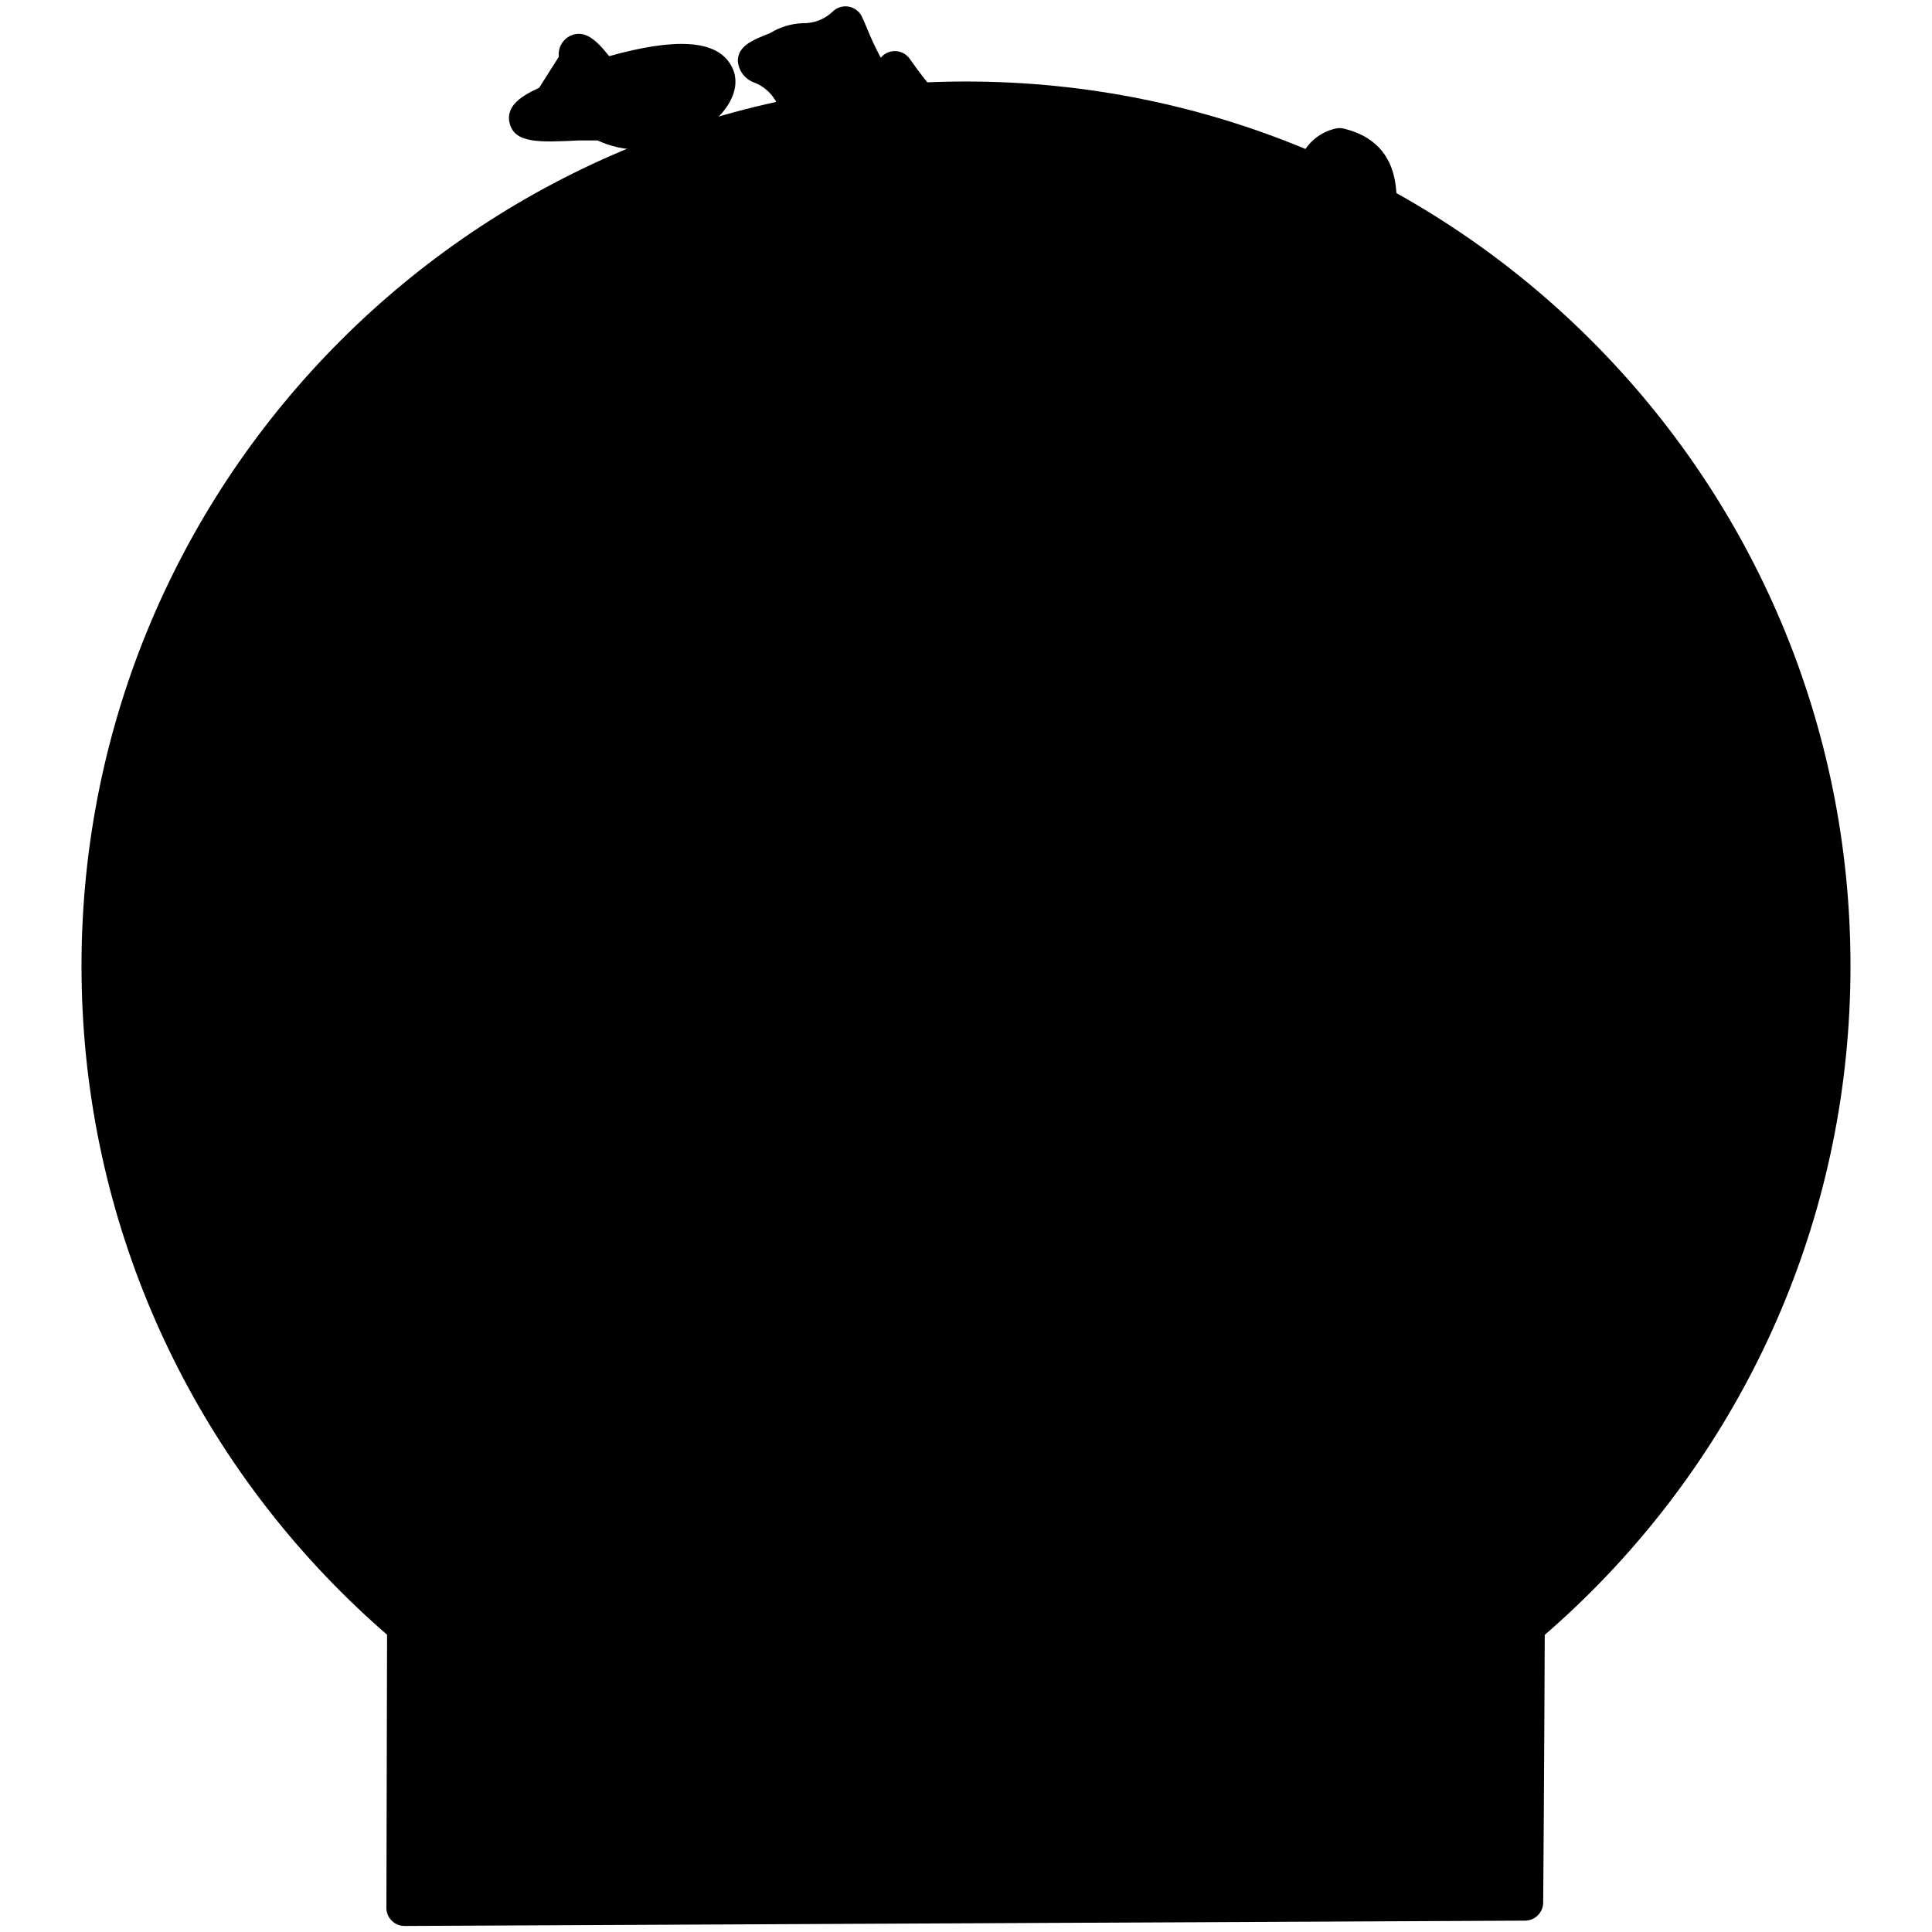
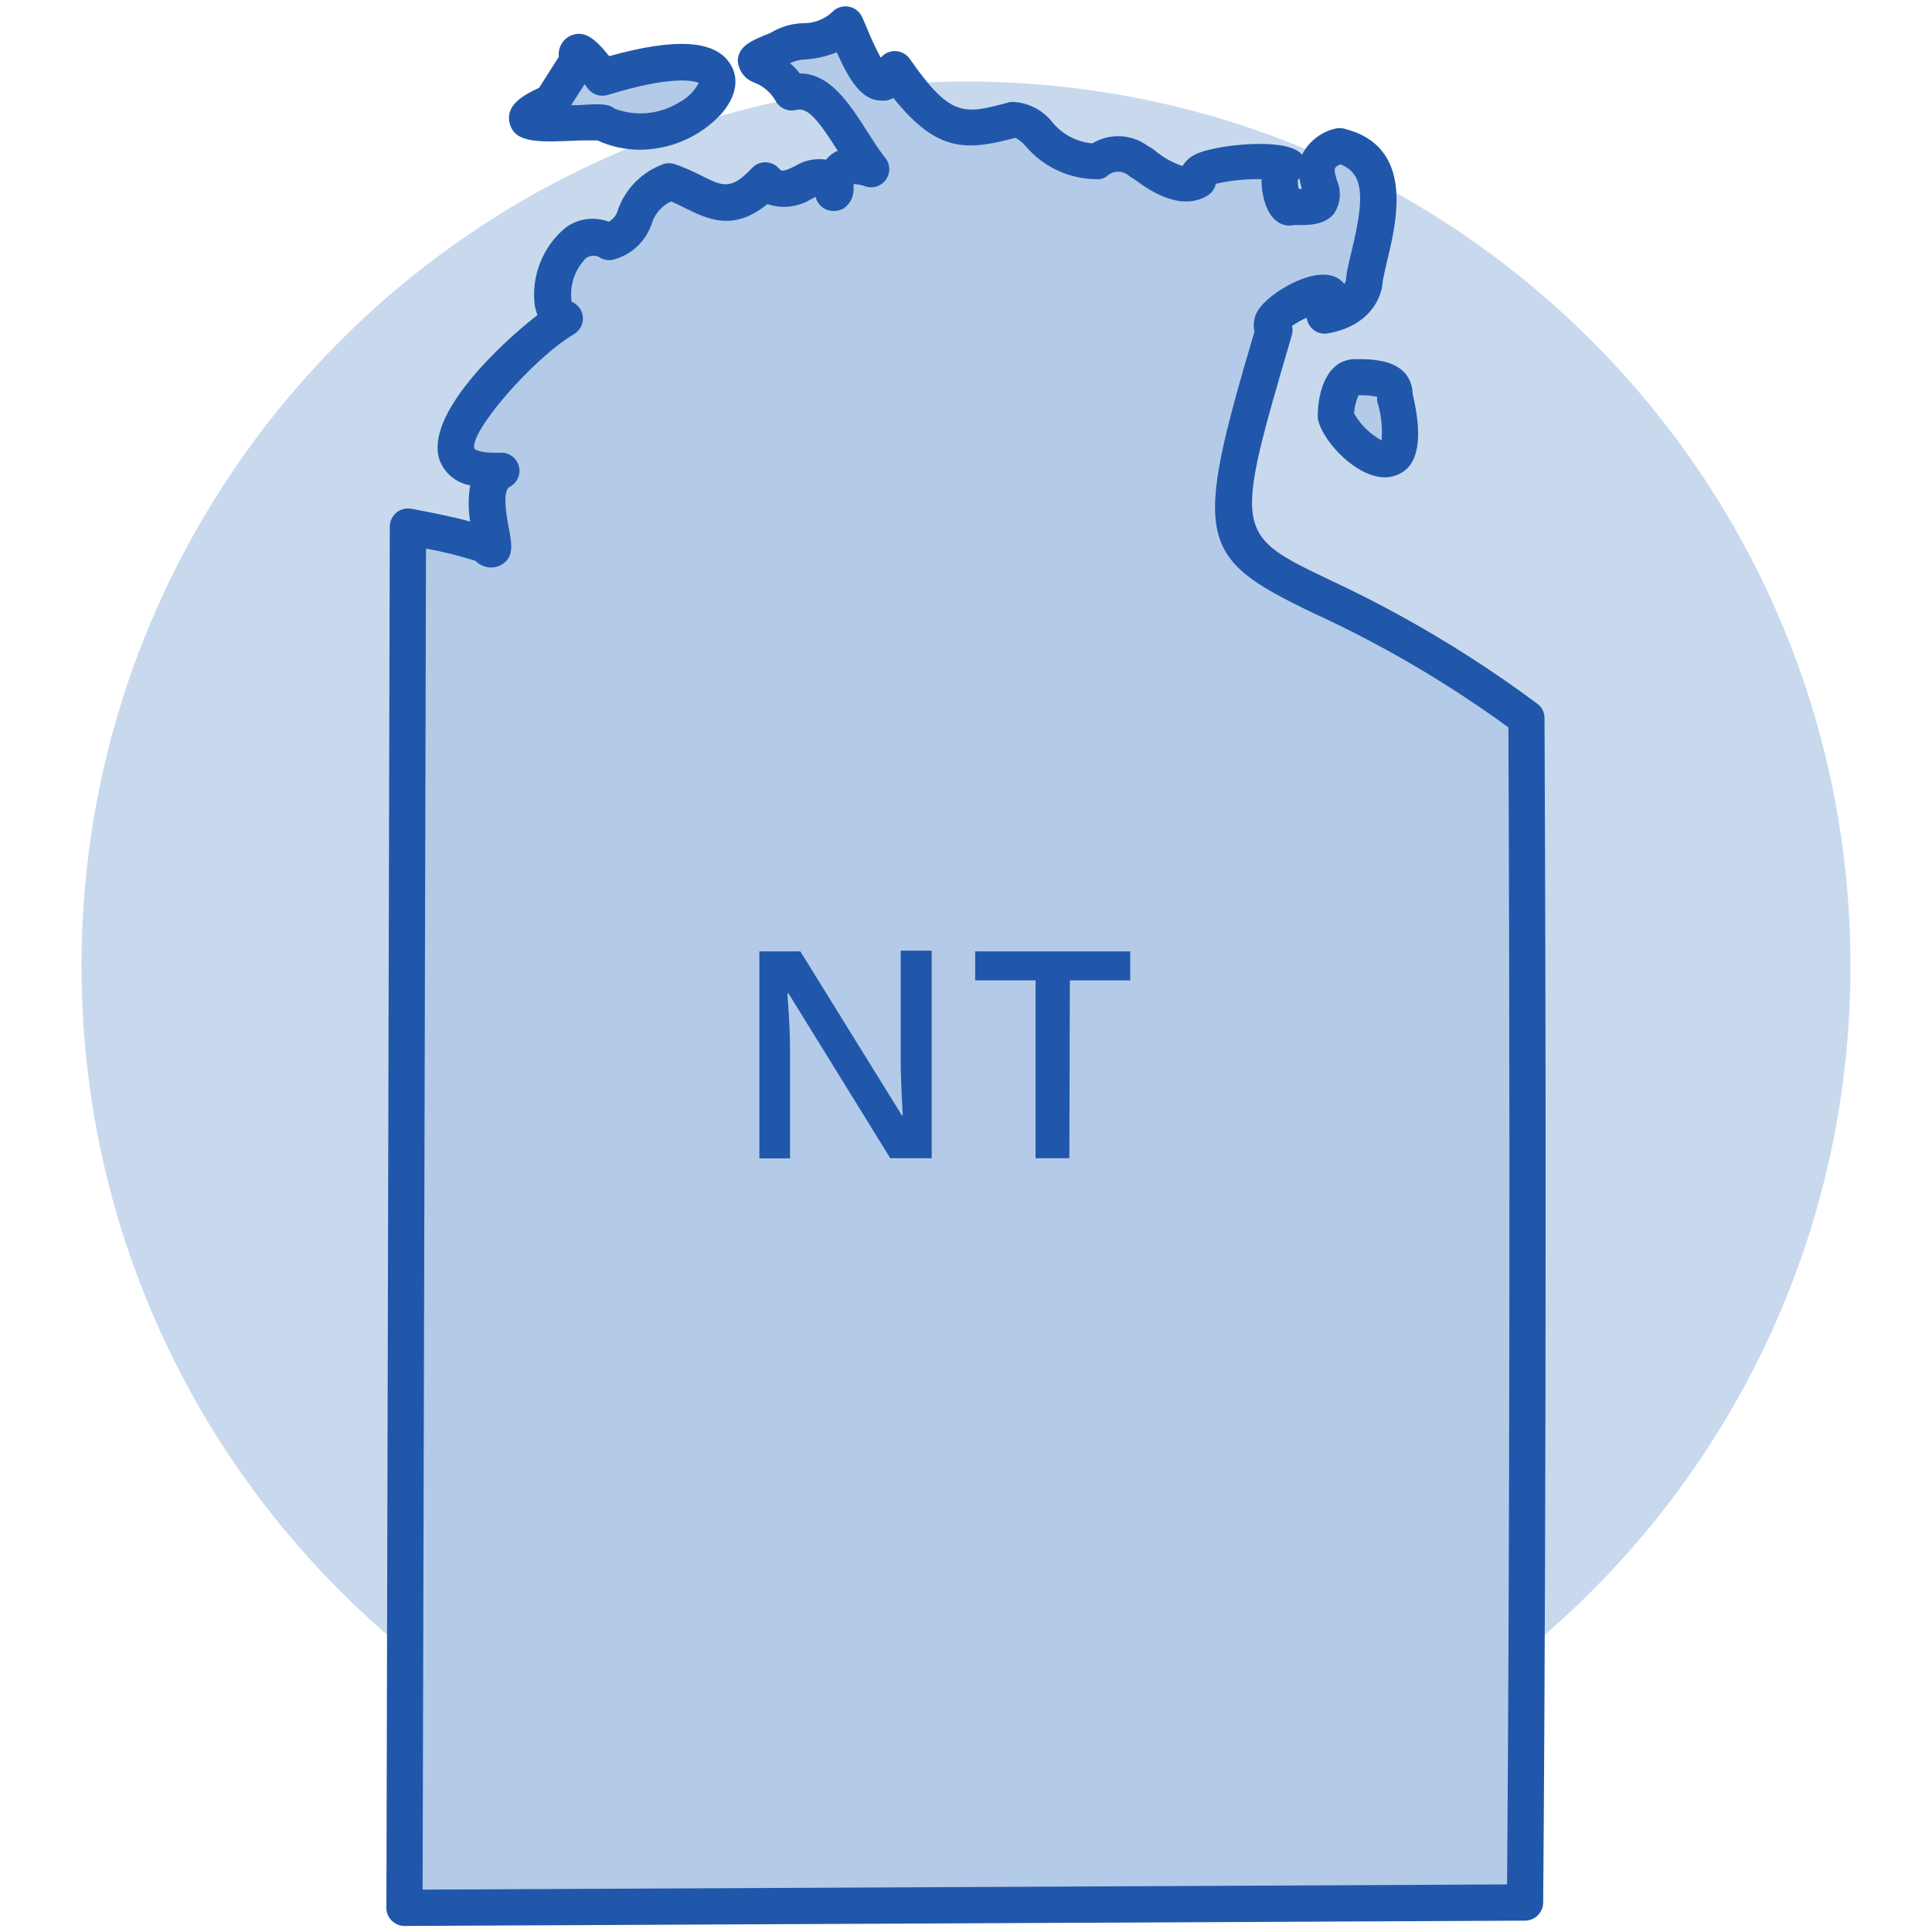
<svg xmlns="http://www.w3.org/2000/svg" viewBox="0 0 160 160">
  <g>
-     <g class="illustration-shape">
+     <g class="illustration-shape" fill="#C8D9EE">
      <circle class="cls-1" cx="80" cy="80" r="73.25" />
    </g>
  </g>
  <g>
-     <g class="illustration-secondary">
+     <g class="illustration-secondary" fill="#B3CBE8">
      <path class="cls-2" d="M50,10.23c7.53,3.63,16.76-9-.13-3.84,0,0-2.5-3.6-2.05-1.33L45.66,8.5C39.25,11.37,50.13,9.74,50,10.23Z" />
      <path class="cls-2" d="M126.41,59.48c-23.89-17.58-28.49-6.33-20.92-32.17-1.48-1.3,7-5.43,4.18-1.27C113,25.46,113,23.1,113,23.1c.42-3,3.32-9.71-2-11.07-4.88,1.68,1.74,5.53-4,5.08-.63.59-1.6-2.8-.42-3.39.76-.57-8.26-.71-7.32,1.24-2,1.14-5-1.91-4.83-1.57a2.79,2.79,0,0,0-3.56-.07c-4.43-.13-4.72-3.4-6.8-3.44-4.16,1.12-6,1.48-9.93-4.17C72.64,9.3,70.63,3.24,70,2c-1.79,1.93-4.17.94-5.48,2-4.19,1.65-.51.71,1,3.63,2.88-.78,4.42,3.48,6.67,6.33-3.93-1.26-2.67,2.18-3.22,2-1.1-3.47-3.41,1.4-5.63-1C60,18.39,58.4,16.05,55.4,15c-4,2-1.73,3.76-5,5-3.85-2.22-6.14,5.63-3.7,6.33-3.19,1.89-14.9,13-5.25,12.61-2.83,1.44.58,7.92-1.27,6.25-.85-.57-6.42-1.59-6.42-1.59L33.5,158l92.8-.44S126.67,117.35,126.41,59.48Z" />
      <path class="cls-2" d="M110.63,34.49s0-3.25,1.63-3.25,3.24,0,3.24,1.62C117.67,41.74,111.42,37,110.63,34.49Z" />
    </g>
  </g>
  <g>
-     <g class="illustration-primary">
+     <g class="illustration-primary" fill="#2157AA">
      <path class="cls-3" d="M77.16,95.92H73.73L65.3,82.27h-.09l.05.76c.11,1.46.17,2.79.17,4v8.9H62.89V78.79h3.39l8.41,13.58h.07c0-.18-.05-.83-.1-2s-.07-2-.07-2.64v-9h2.57Z" />
      <path class="cls-3" d="M88.56,95.92h-2.8V81.19h-5v-2.4H93.6v2.4h-5Z" />
      <path class="cls-3" d="M53,12.4a8.42,8.42,0,0,1-3.52-.77c-.34,0-1,0-1.5,0-3.34.16-5.37.26-5.78-1.45-.35-1.48,1.15-2.31,2.45-2.91L46.28,4.7a1.71,1.71,0,0,1,1-1.76c1.1-.46,2,.24,3.17,1.71,5.48-1.53,8.76-1.33,10,.61C61.25,6.47,61,8,59.7,9.47A9.24,9.24,0,0,1,53,12.4ZM50.9,9a6.07,6.07,0,0,0,5.34-.52,3.91,3.91,0,0,0,1.63-1.61c-.41-.18-2.18-.66-7.56,1a1.52,1.52,0,0,1-1.66-.58l-.23-.32L47.3,8.71l.52,0C49.63,8.6,50.37,8.56,50.9,9Z" />
      <path class="cls-3" d="M33.5,159.5a1.5,1.5,0,0,1-1.06-.44A1.46,1.46,0,0,1,32,158l.28-114.39a1.51,1.51,0,0,1,1.77-1.48c1.61.3,3.46.67,4.89,1.06a8.9,8.9,0,0,1,0-3A3.27,3.27,0,0,1,36.37,38c-1.11-3.7,5-9.47,8.14-11.91a4.31,4.31,0,0,1-.23-.84,7.21,7.21,0,0,1,2.6-6.43,3.8,3.8,0,0,1,3.54-.46,1.55,1.55,0,0,0,.76-1,6.25,6.25,0,0,1,3.55-3.69,1.54,1.54,0,0,1,1.17-.07A16.81,16.81,0,0,1,58,14.5c1.88.95,2.52,1.27,4.29-.59a1.45,1.45,0,0,1,1.1-.47,1.51,1.51,0,0,1,1.09.48c.26.29.32.34,1.37-.17a3.79,3.79,0,0,1,2.56-.53,2.9,2.9,0,0,1,.57-.52,2.56,2.56,0,0,1,.4-.22l-.06-.08c-1.39-2.17-2.36-3.57-3.37-3.3a1.51,1.51,0,0,1-1.73-.77A3.48,3.48,0,0,0,62.5,6.85,2.06,2.06,0,0,1,61.1,5c.06-1.18,1.1-1.64,2.7-2.27a5.51,5.51,0,0,1,2.68-.81A3.45,3.45,0,0,0,68.92,1a1.51,1.51,0,0,1,2.45.36c.1.2.24.53.4.91a24.34,24.34,0,0,0,1.17,2.51,1.53,1.53,0,0,1,1-.54,1.51,1.51,0,0,1,1.4.63c3.42,4.9,4.46,4.62,8.31,3.58a1.93,1.93,0,0,1,.42,0,4.41,4.41,0,0,1,3.08,1.67,4.8,4.8,0,0,0,3.32,1.75,4.14,4.14,0,0,1,4.62.24,2.56,2.56,0,0,1,.57.37,7,7,0,0,0,2.27,1.27,2.52,2.52,0,0,1,1-.93c1.45-.81,7.75-1.54,8.9,0a4.11,4.11,0,0,1,2.68-2.15,1.48,1.48,0,0,1,.86,0c5.77,1.47,4.31,7.57,3.53,10.84-.16.68-.31,1.32-.39,1.81-.06,1.3-1.06,3.68-4.55,4.29a1.48,1.48,0,0,1-1.51-.65,1.57,1.57,0,0,1-.24-.64A5.76,5.76,0,0,0,107,27a1.51,1.51,0,0,1,0,.7c-4.84,16.52-4.84,16.52,3.13,20.33A98.58,98.58,0,0,1,127.3,58.27a1.47,1.47,0,0,1,.61,1.2c.26,57.22-.11,97.7-.11,98.1a1.51,1.51,0,0,1-1.49,1.49l-92.81.44ZM35.28,45.43,35,156.49l89.81-.43c.06-7.74.33-45.13.11-95.82a94.09,94.09,0,0,0-16.16-9.47c-9.59-4.6-10-6-4.87-23.31a2.32,2.32,0,0,1,.55-2.1c1-1.27,4.71-3.53,6.5-2.22a2,2,0,0,1,.4.37,1.17,1.17,0,0,0,.15-.45.86.86,0,0,1,0-.16c.09-.64.27-1.39.46-2.17,1-4.15,1.1-6.35-.95-7.12-.6.25-.54.44-.29,1.3a2.9,2.9,0,0,1-.23,2.78c-.74.91-2,1-3.28.94a1.79,1.79,0,0,1-1.07-.08c-1.55-.65-1.65-3.23-1.65-3.34a2.28,2.28,0,0,1,0-.37,15.71,15.71,0,0,0-3.79.38,1.52,1.52,0,0,1-.72,1c-2.35,1.38-5.09-.67-6.13-1.45l0,0a1.11,1.11,0,0,1-.3-.17,1.35,1.35,0,0,0-1.88,0,1.28,1.28,0,0,1-.85.24A7.72,7.72,0,0,1,85,12.17a3.44,3.44,0,0,0-.89-.76c-4,1.05-6.45,1.3-10.12-3.3a1.66,1.66,0,0,1-1,.22c-1.65,0-2.69-1.76-3.69-4a8.37,8.37,0,0,1-2.54.59,3.24,3.24,0,0,0-1.34.31l0,0a5.51,5.51,0,0,1,.81.85c2.51,0,4.11,2.5,5.54,4.73.5.78,1,1.59,1.56,2.28a1.5,1.5,0,0,1-1.64,2.35,3.47,3.47,0,0,0-1-.2c0,.12,0,.27,0,.37a1.91,1.91,0,0,1-.79,1.63,1.67,1.67,0,0,1-1.43.13,1.51,1.51,0,0,1-.89-.94s0-.09,0-.13l-.37.17a4.27,4.27,0,0,1-3.66.43c-2.84,2.33-5,1.22-6.86.31-.36-.18-.73-.37-1.11-.53A3,3,0,0,0,54,18.44a4.55,4.55,0,0,1-3,3,1.5,1.5,0,0,1-1.29-.09,1,1,0,0,0-1.37.23,4.29,4.29,0,0,0-1,3.41,1.5,1.5,0,0,1,.2,2.68c-3.4,2-8.79,8.24-8.24,9.51h0s.39.38,2.16.31a1.5,1.5,0,0,1,.75,2.83c-.66.34-.23,2.61-.06,3.47.23,1.23.45,2.4-.66,3a1.76,1.76,0,0,1-2.1-.34A33.81,33.81,0,0,0,35.28,45.43Zm72.28-29.79h.25a6,6,0,0,1-.2-.87l-.12.11A2.58,2.58,0,0,0,107.56,15.64Z" />
      <path class="cls-3" d="M114.69,39.53c-2.35,0-5-2.86-5.49-4.6a1.31,1.31,0,0,1-.07-.44c0-2.19.82-4.75,3.13-4.75,1.5,0,4.61,0,4.74,2.93.93,3.93.4,6.21-1.59,6.76A2.55,2.55,0,0,1,114.69,39.53Zm-2.55-5.29a5.79,5.79,0,0,0,2.28,2.23,8.6,8.6,0,0,0-.37-3.25,1.49,1.49,0,0,1,0-.36h0a6.32,6.32,0,0,0-1.55-.12A4.32,4.32,0,0,0,112.14,34.24Z" />
    </g>
  </g>
</svg>
